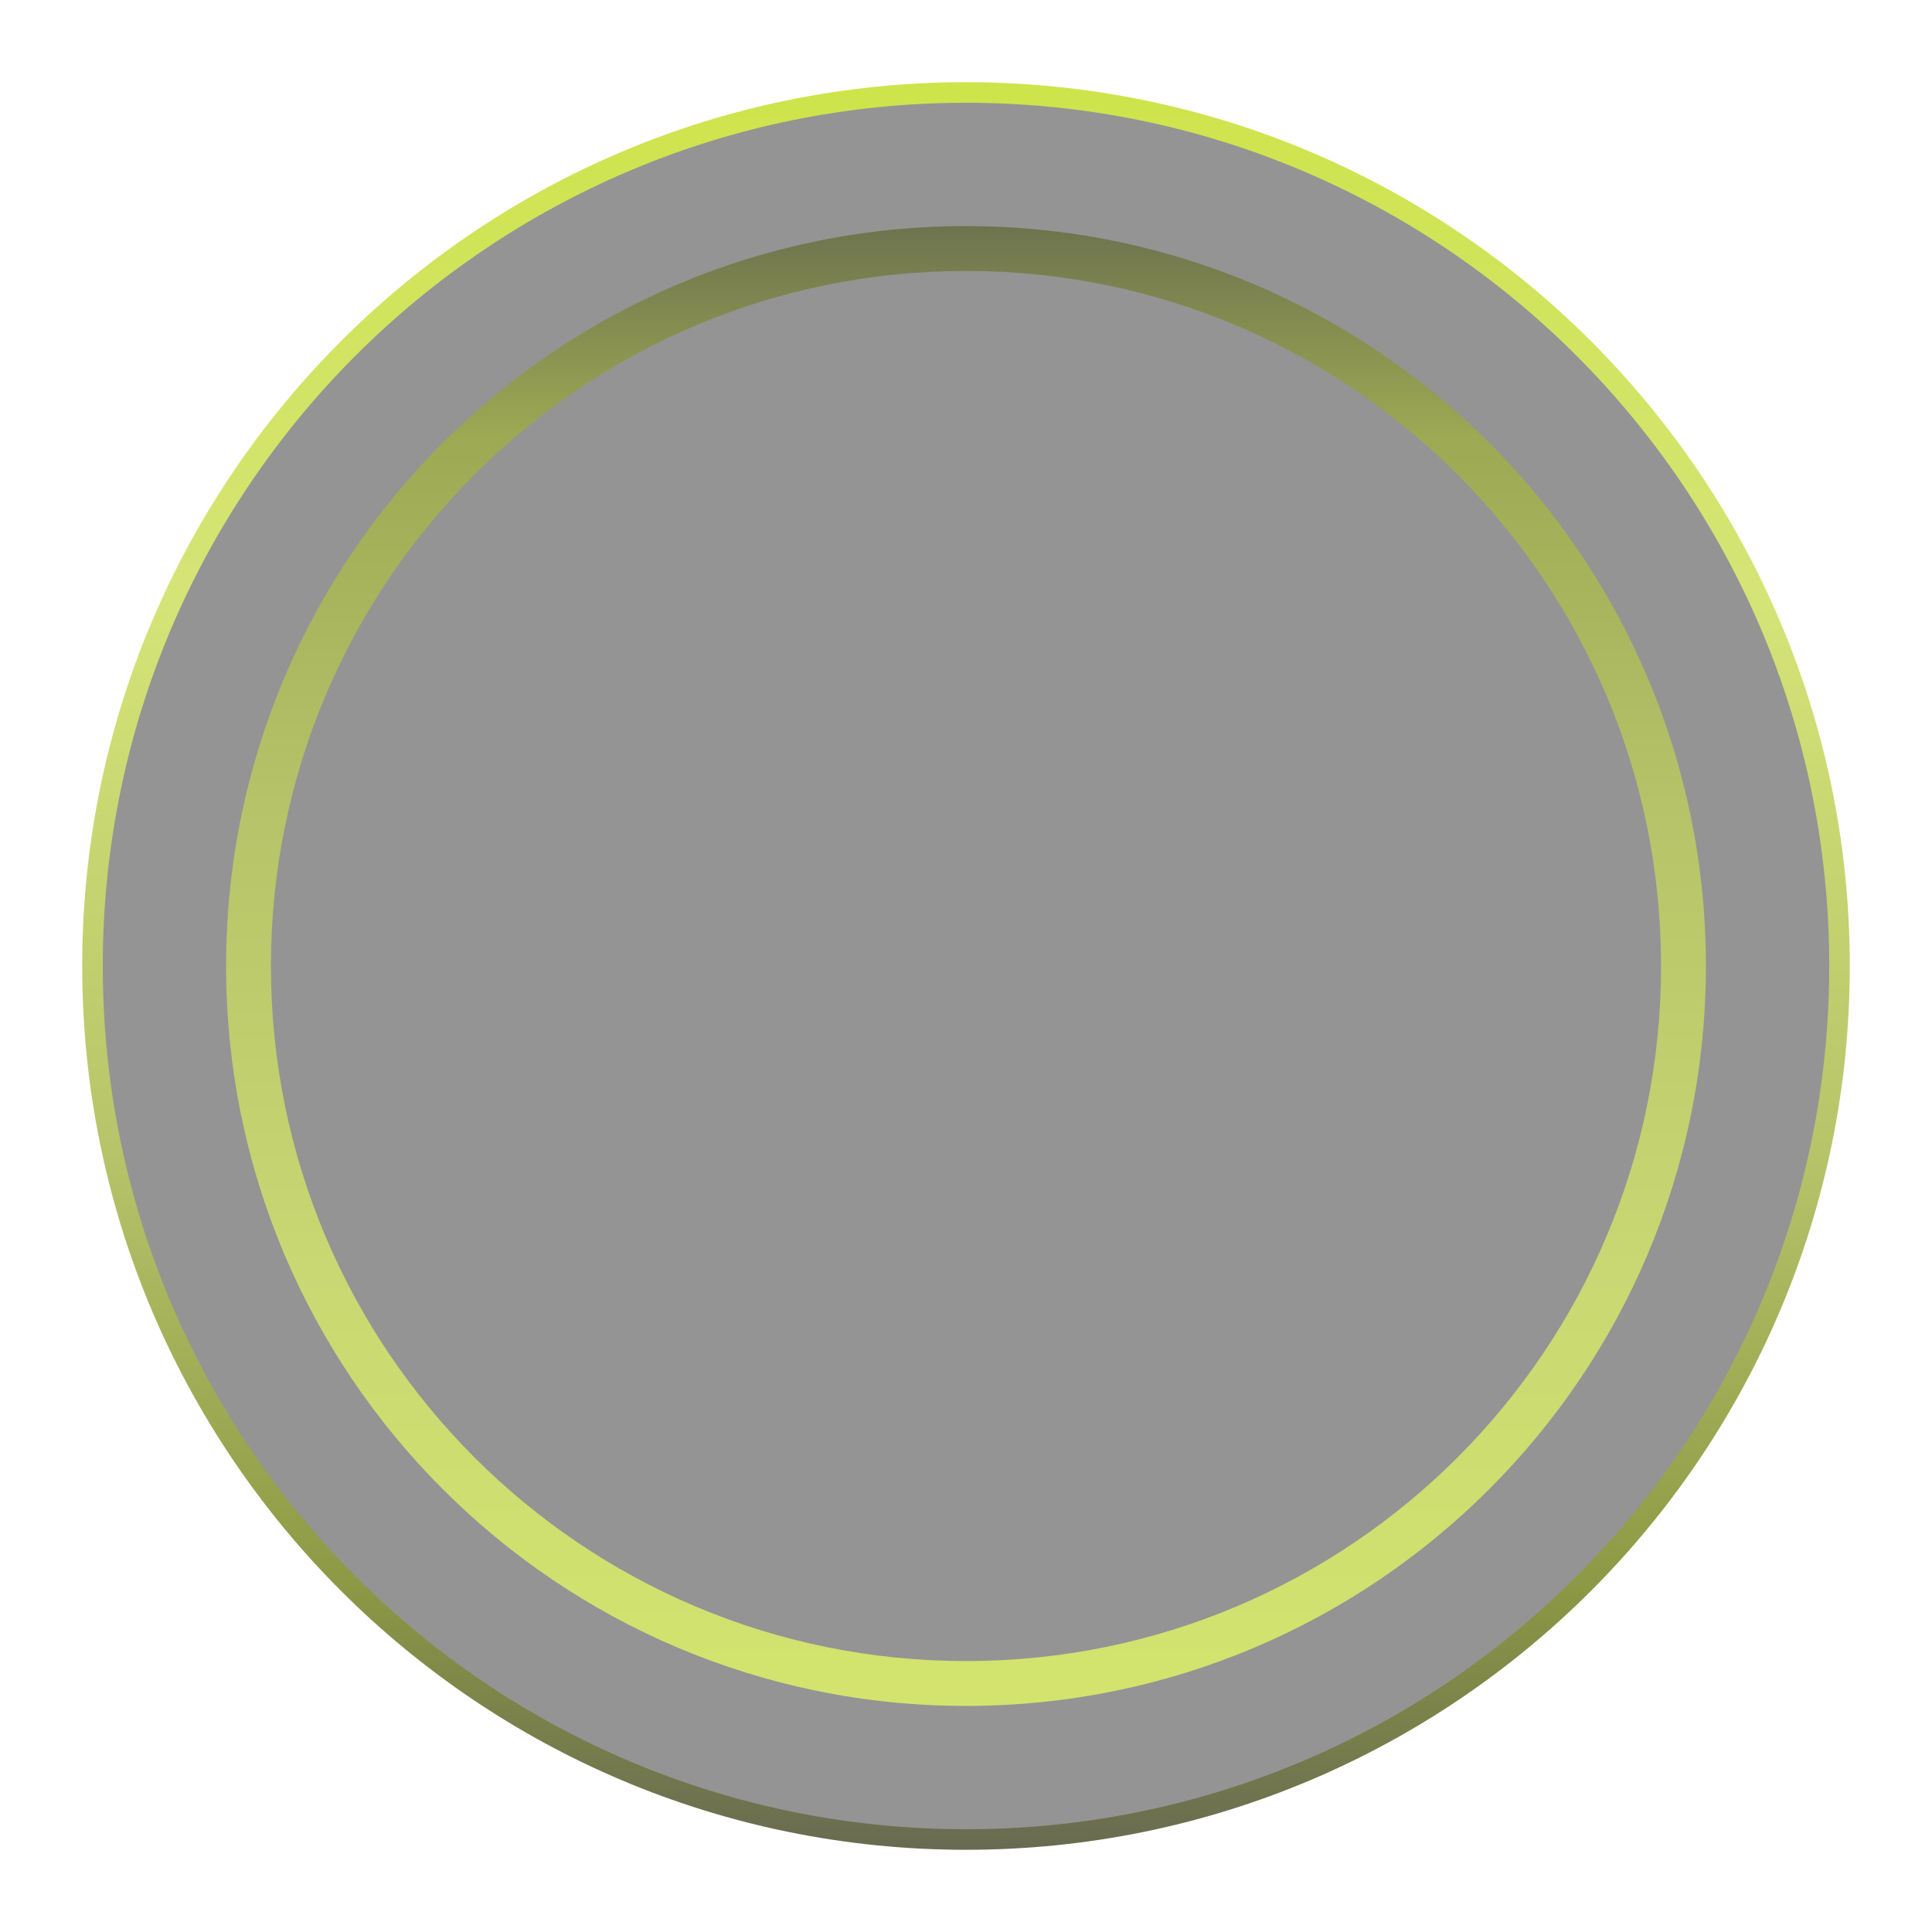
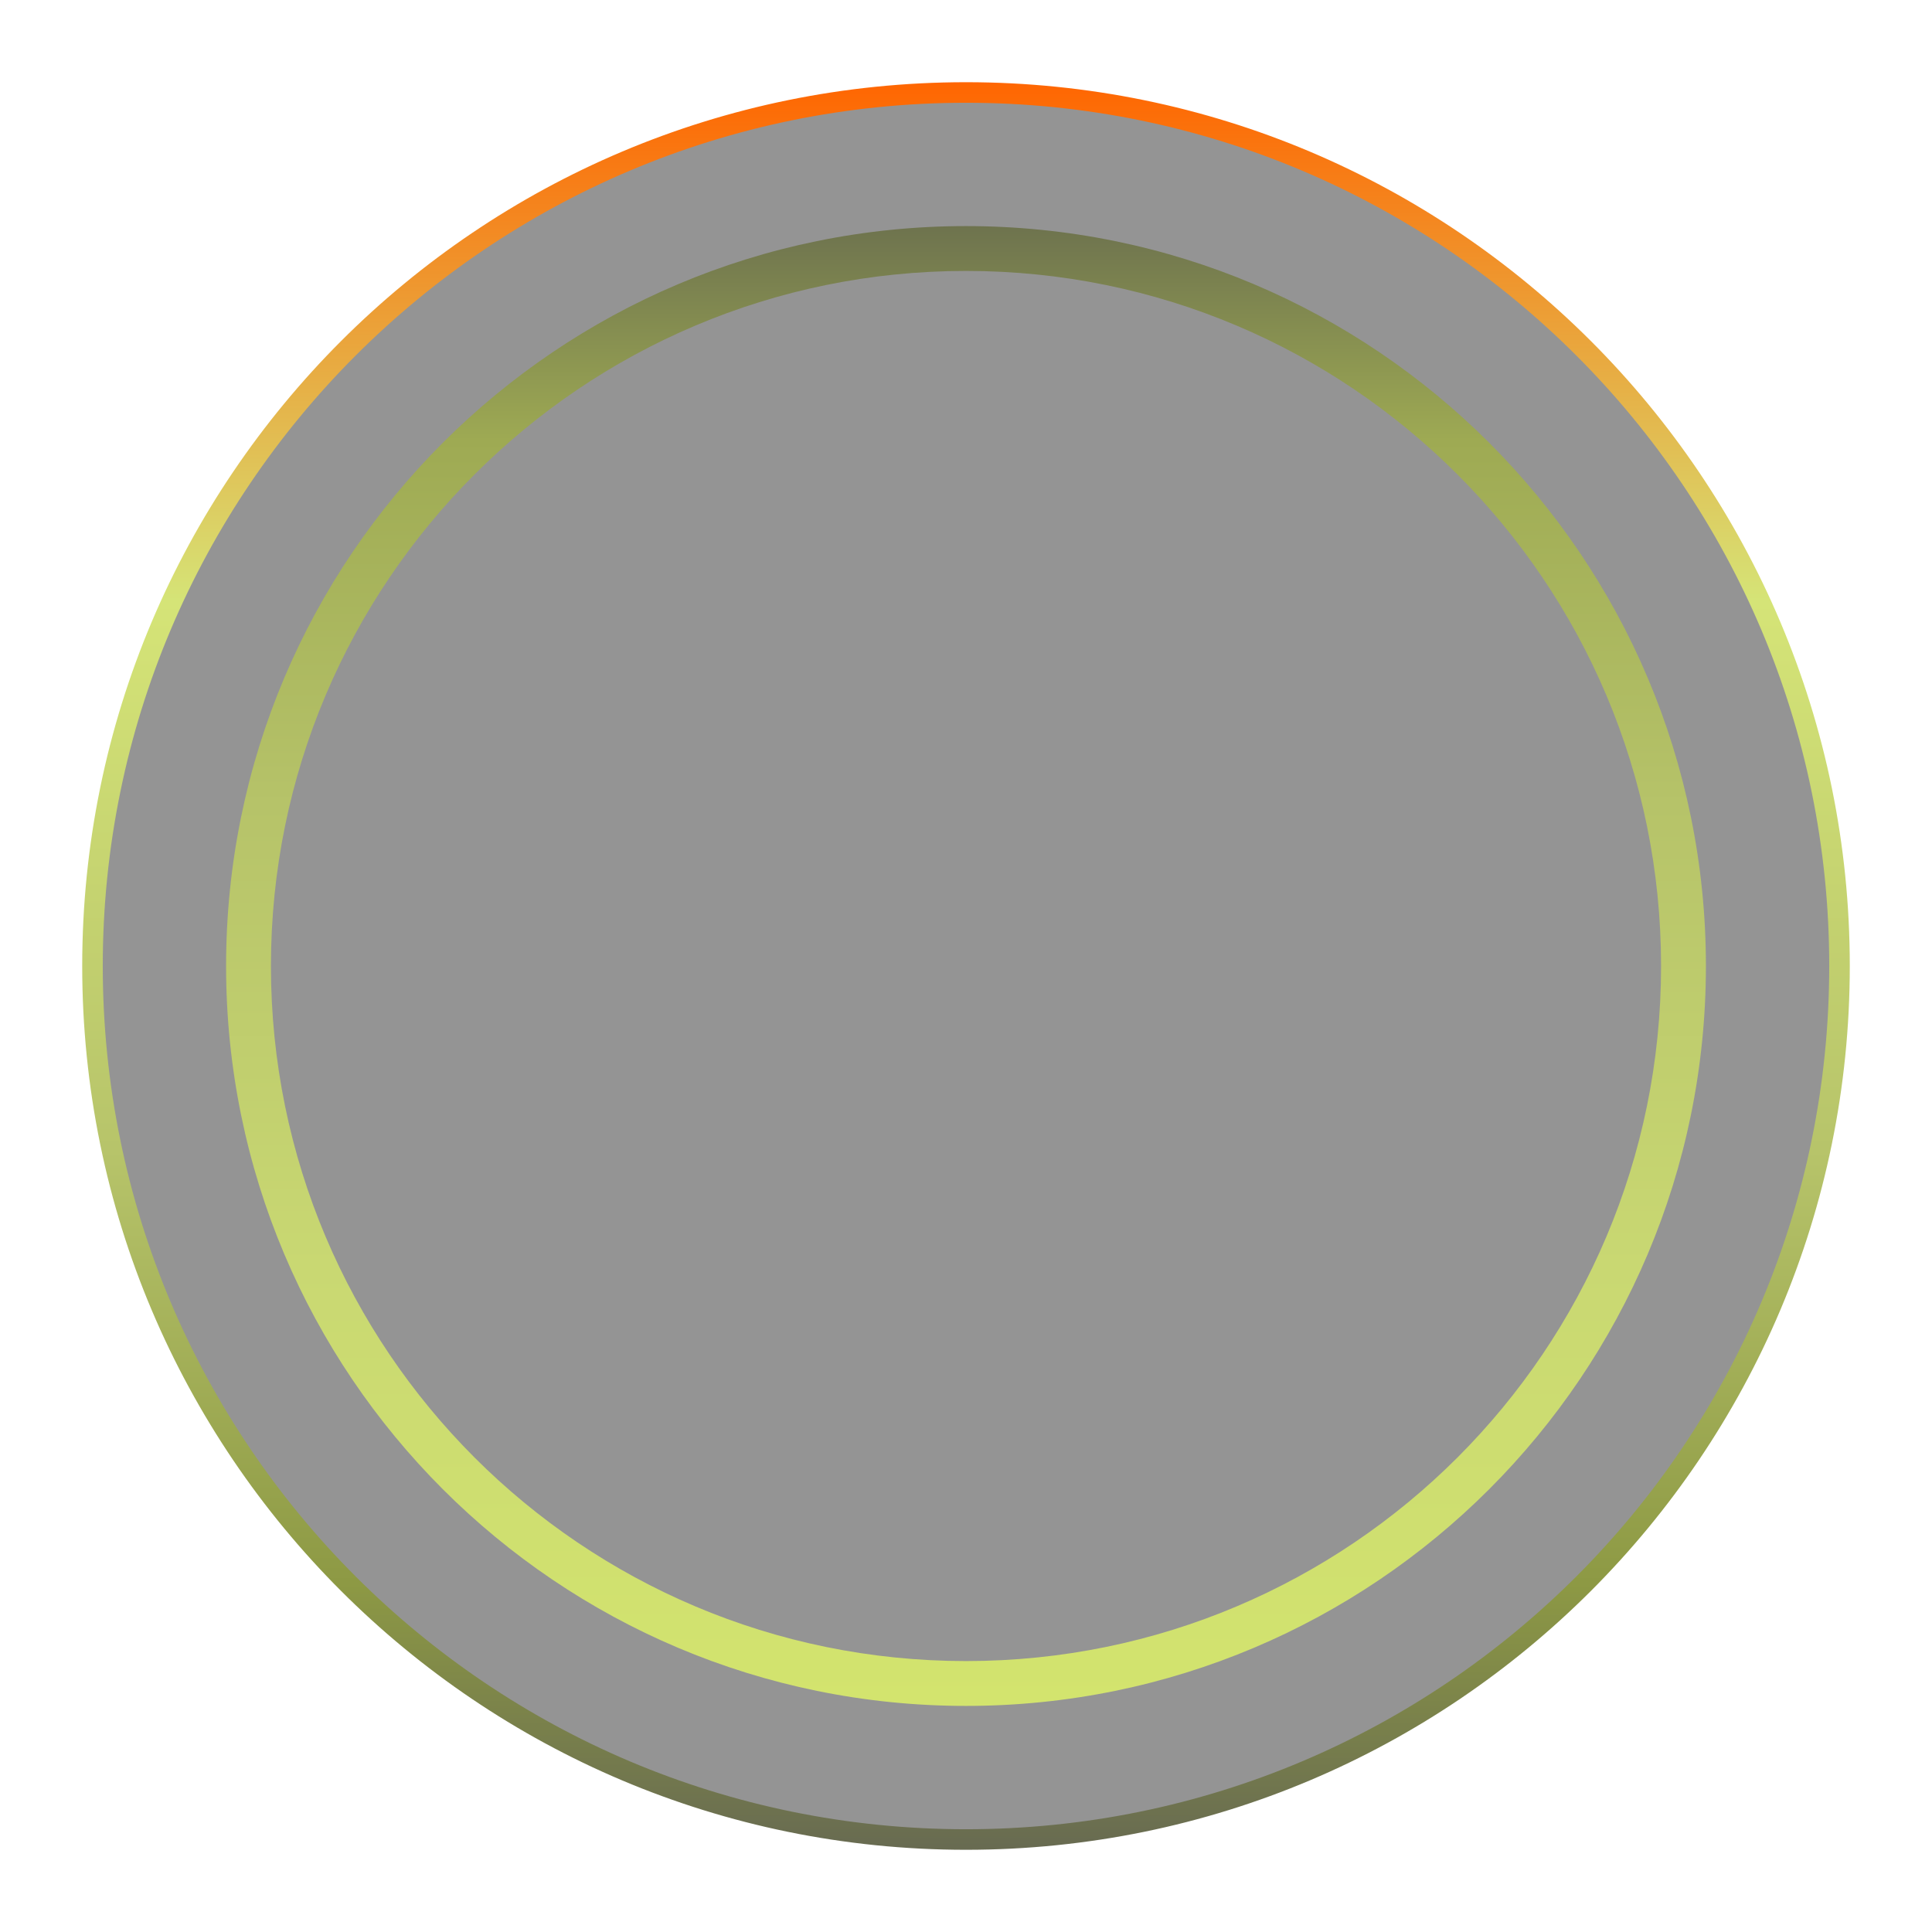
<svg xmlns="http://www.w3.org/2000/svg" width="94" height="94" viewBox="0 0 94 94" fill="none">
  <path d="M89.5 47C89.5 70.472 70.472 89.5 47 89.5C23.528 89.5 4.5 70.472 4.5 47C4.5 23.528 23.528 4.5 47 4.5C70.472 4.5 89.5 23.528 89.5 47Z" fill="#212121" fill-opacity="0.48" stroke="url(#paint0_linear_270_491)" />
  <path d="M47 11C27.117 11 11 27.117 11 47C11 66.883 27.117 83 47 83C66.883 83 83 66.883 83 47C83 27.117 66.883 11 47 11ZM47 80.818C28.322 80.818 13.182 65.678 13.182 47C13.182 28.322 28.322 13.182 47 13.182C65.678 13.182 80.818 28.322 80.818 47C80.818 65.678 65.678 80.818 47 80.818Z" fill="url(#paint1_linear_270_491)" />
  <defs>
    <linearGradient id="paint0_linear_270_491" x1="47" y1="89.854" x2="47" y2="3.852" gradientUnits="userSpaceOnUse">
      <stop stop-color="#686B51" />
      <stop offset="0.149" stop-color="#8D9944" />
      <stop offset="0.394" stop-color="#B7C46A" />
      <stop offset="0.705" stop-color="#D5E477" />
-       <stop offset="1" stop-color="#CEE44A" />
+       <stop offset="1" stop-color="#FF6500" />
    </linearGradient>
    <linearGradient id="paint1_linear_270_491" x1="47" y1="10.639" x2="47" y2="82.934" gradientUnits="userSpaceOnUse">
      <stop stop-color="#6C714E" />
      <stop offset="0.149" stop-color="#9EAA53" />
      <stop offset="0.394" stop-color="#B6C369" />
      <stop offset="0.705" stop-color="#C9D872" />
      <stop offset="1" stop-color="#D3E46E" />
    </linearGradient>
  </defs>
</svg>
